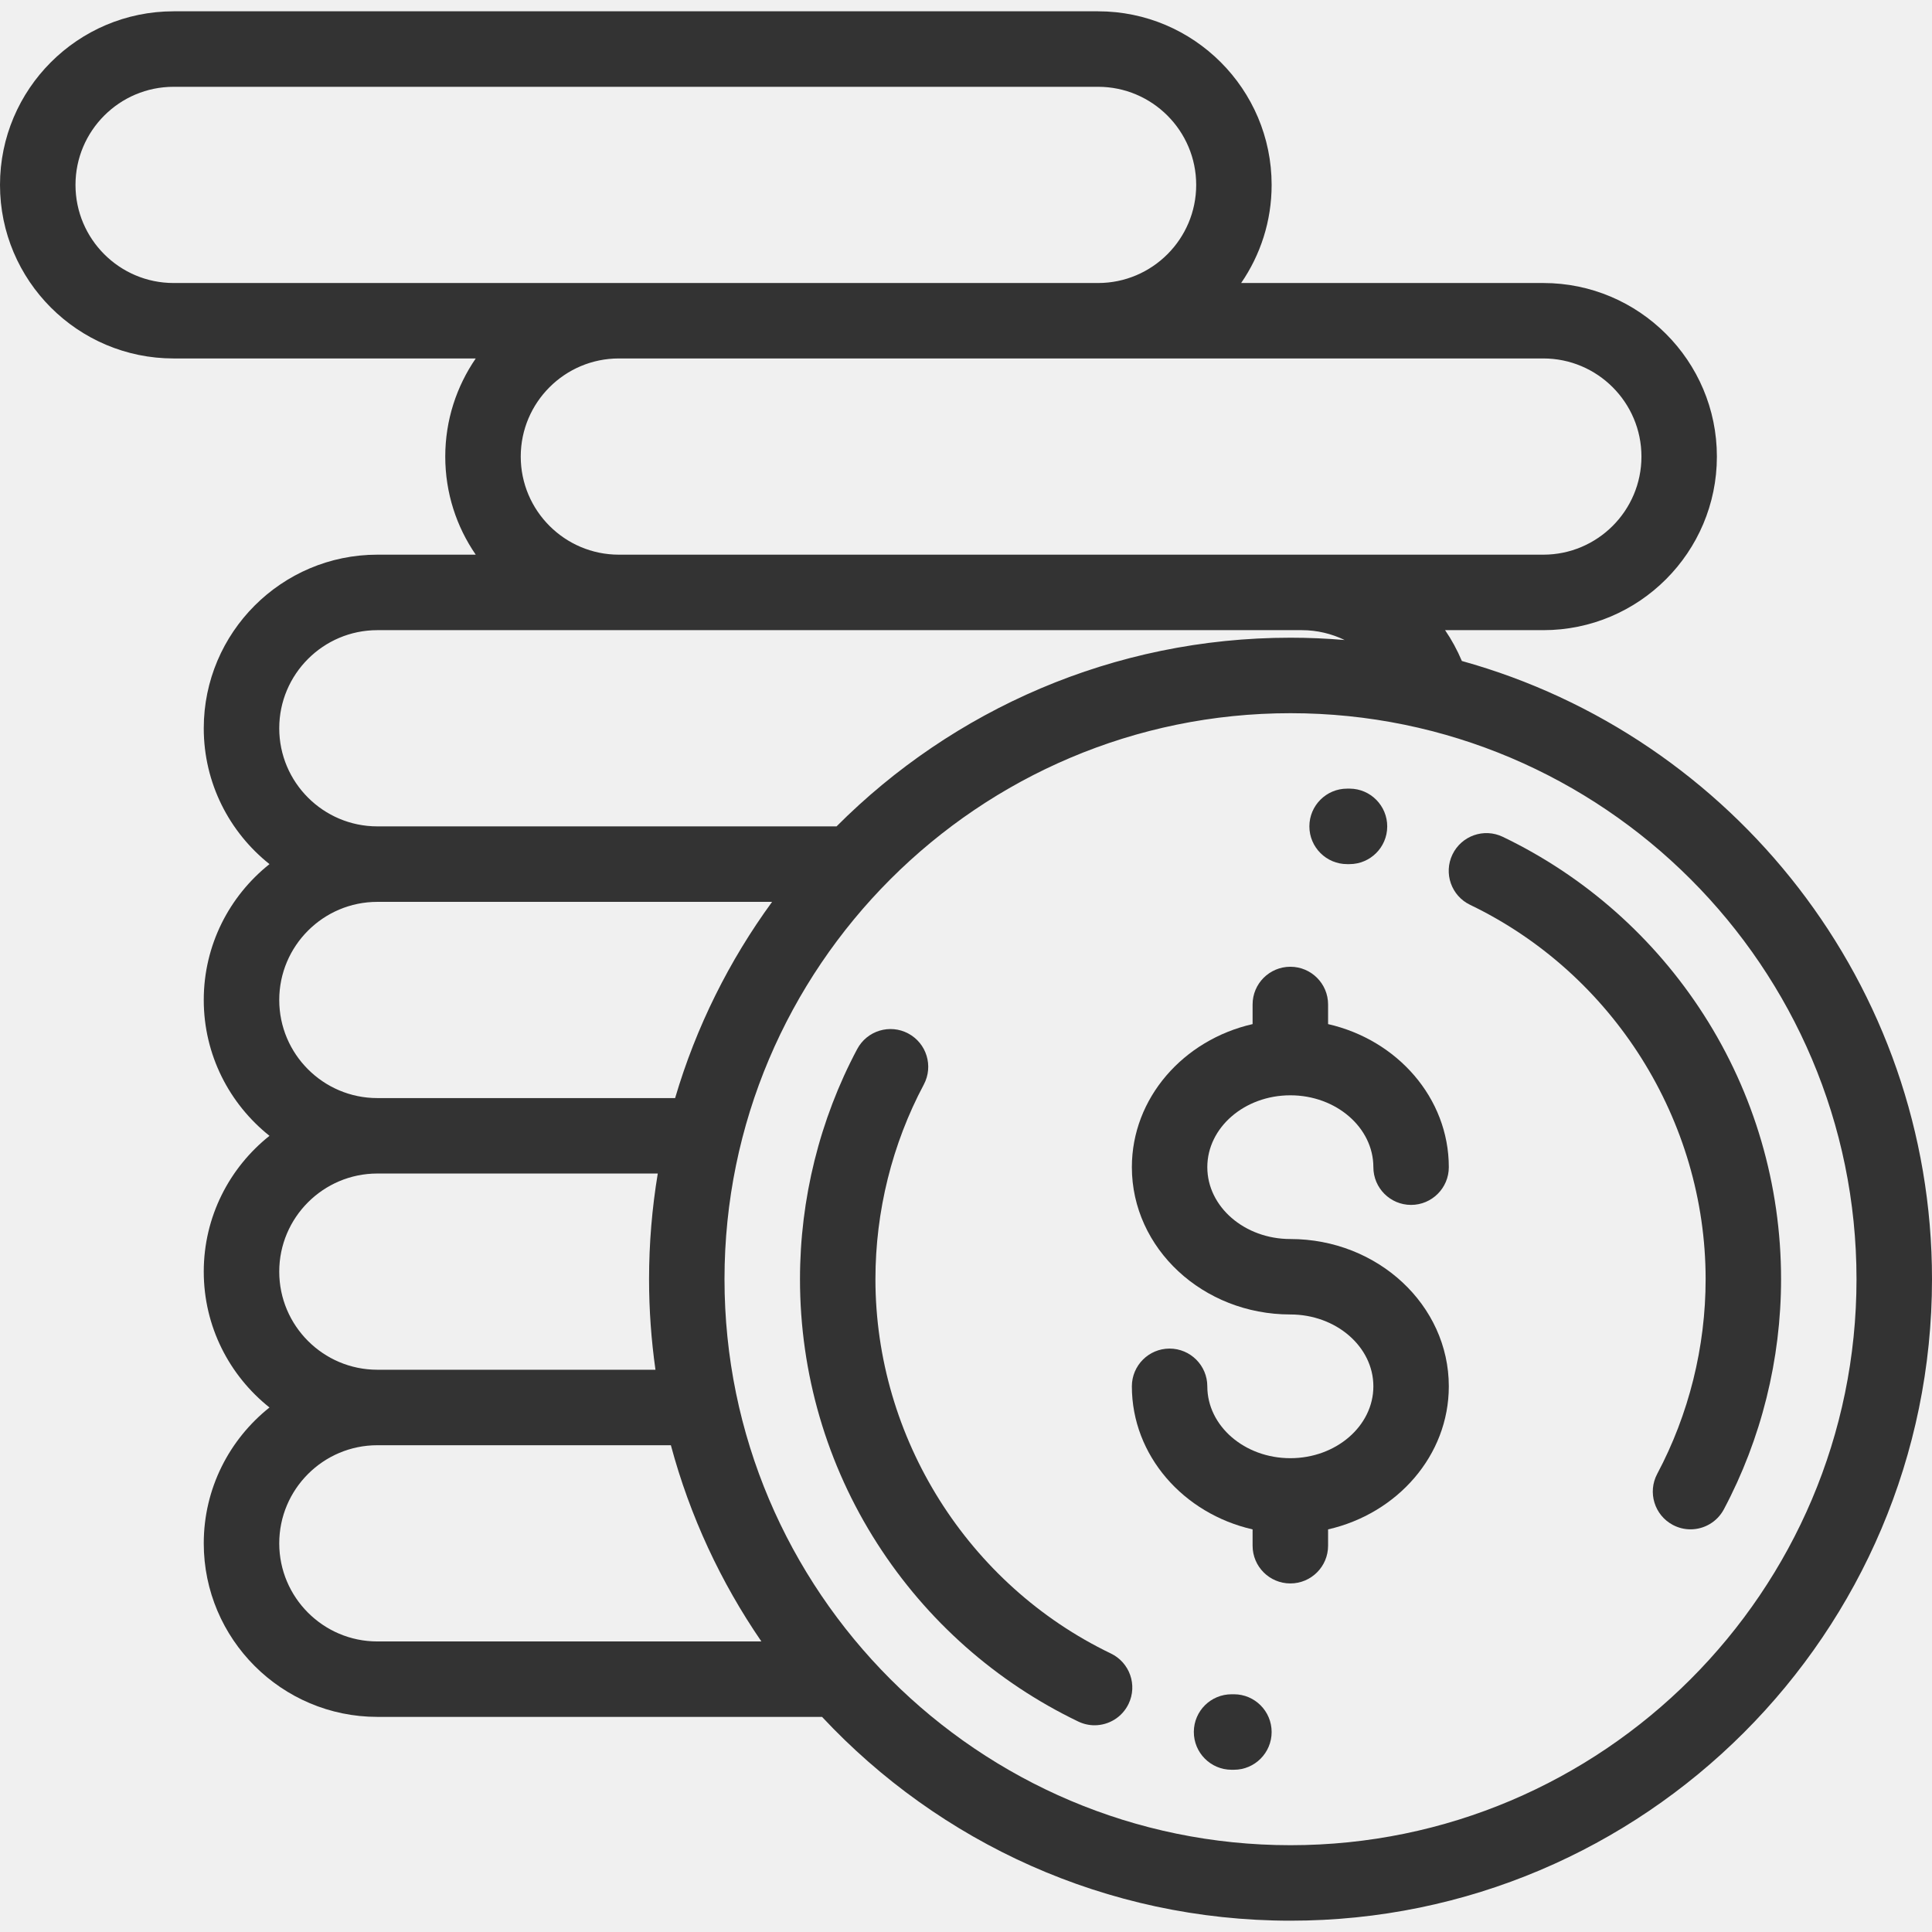
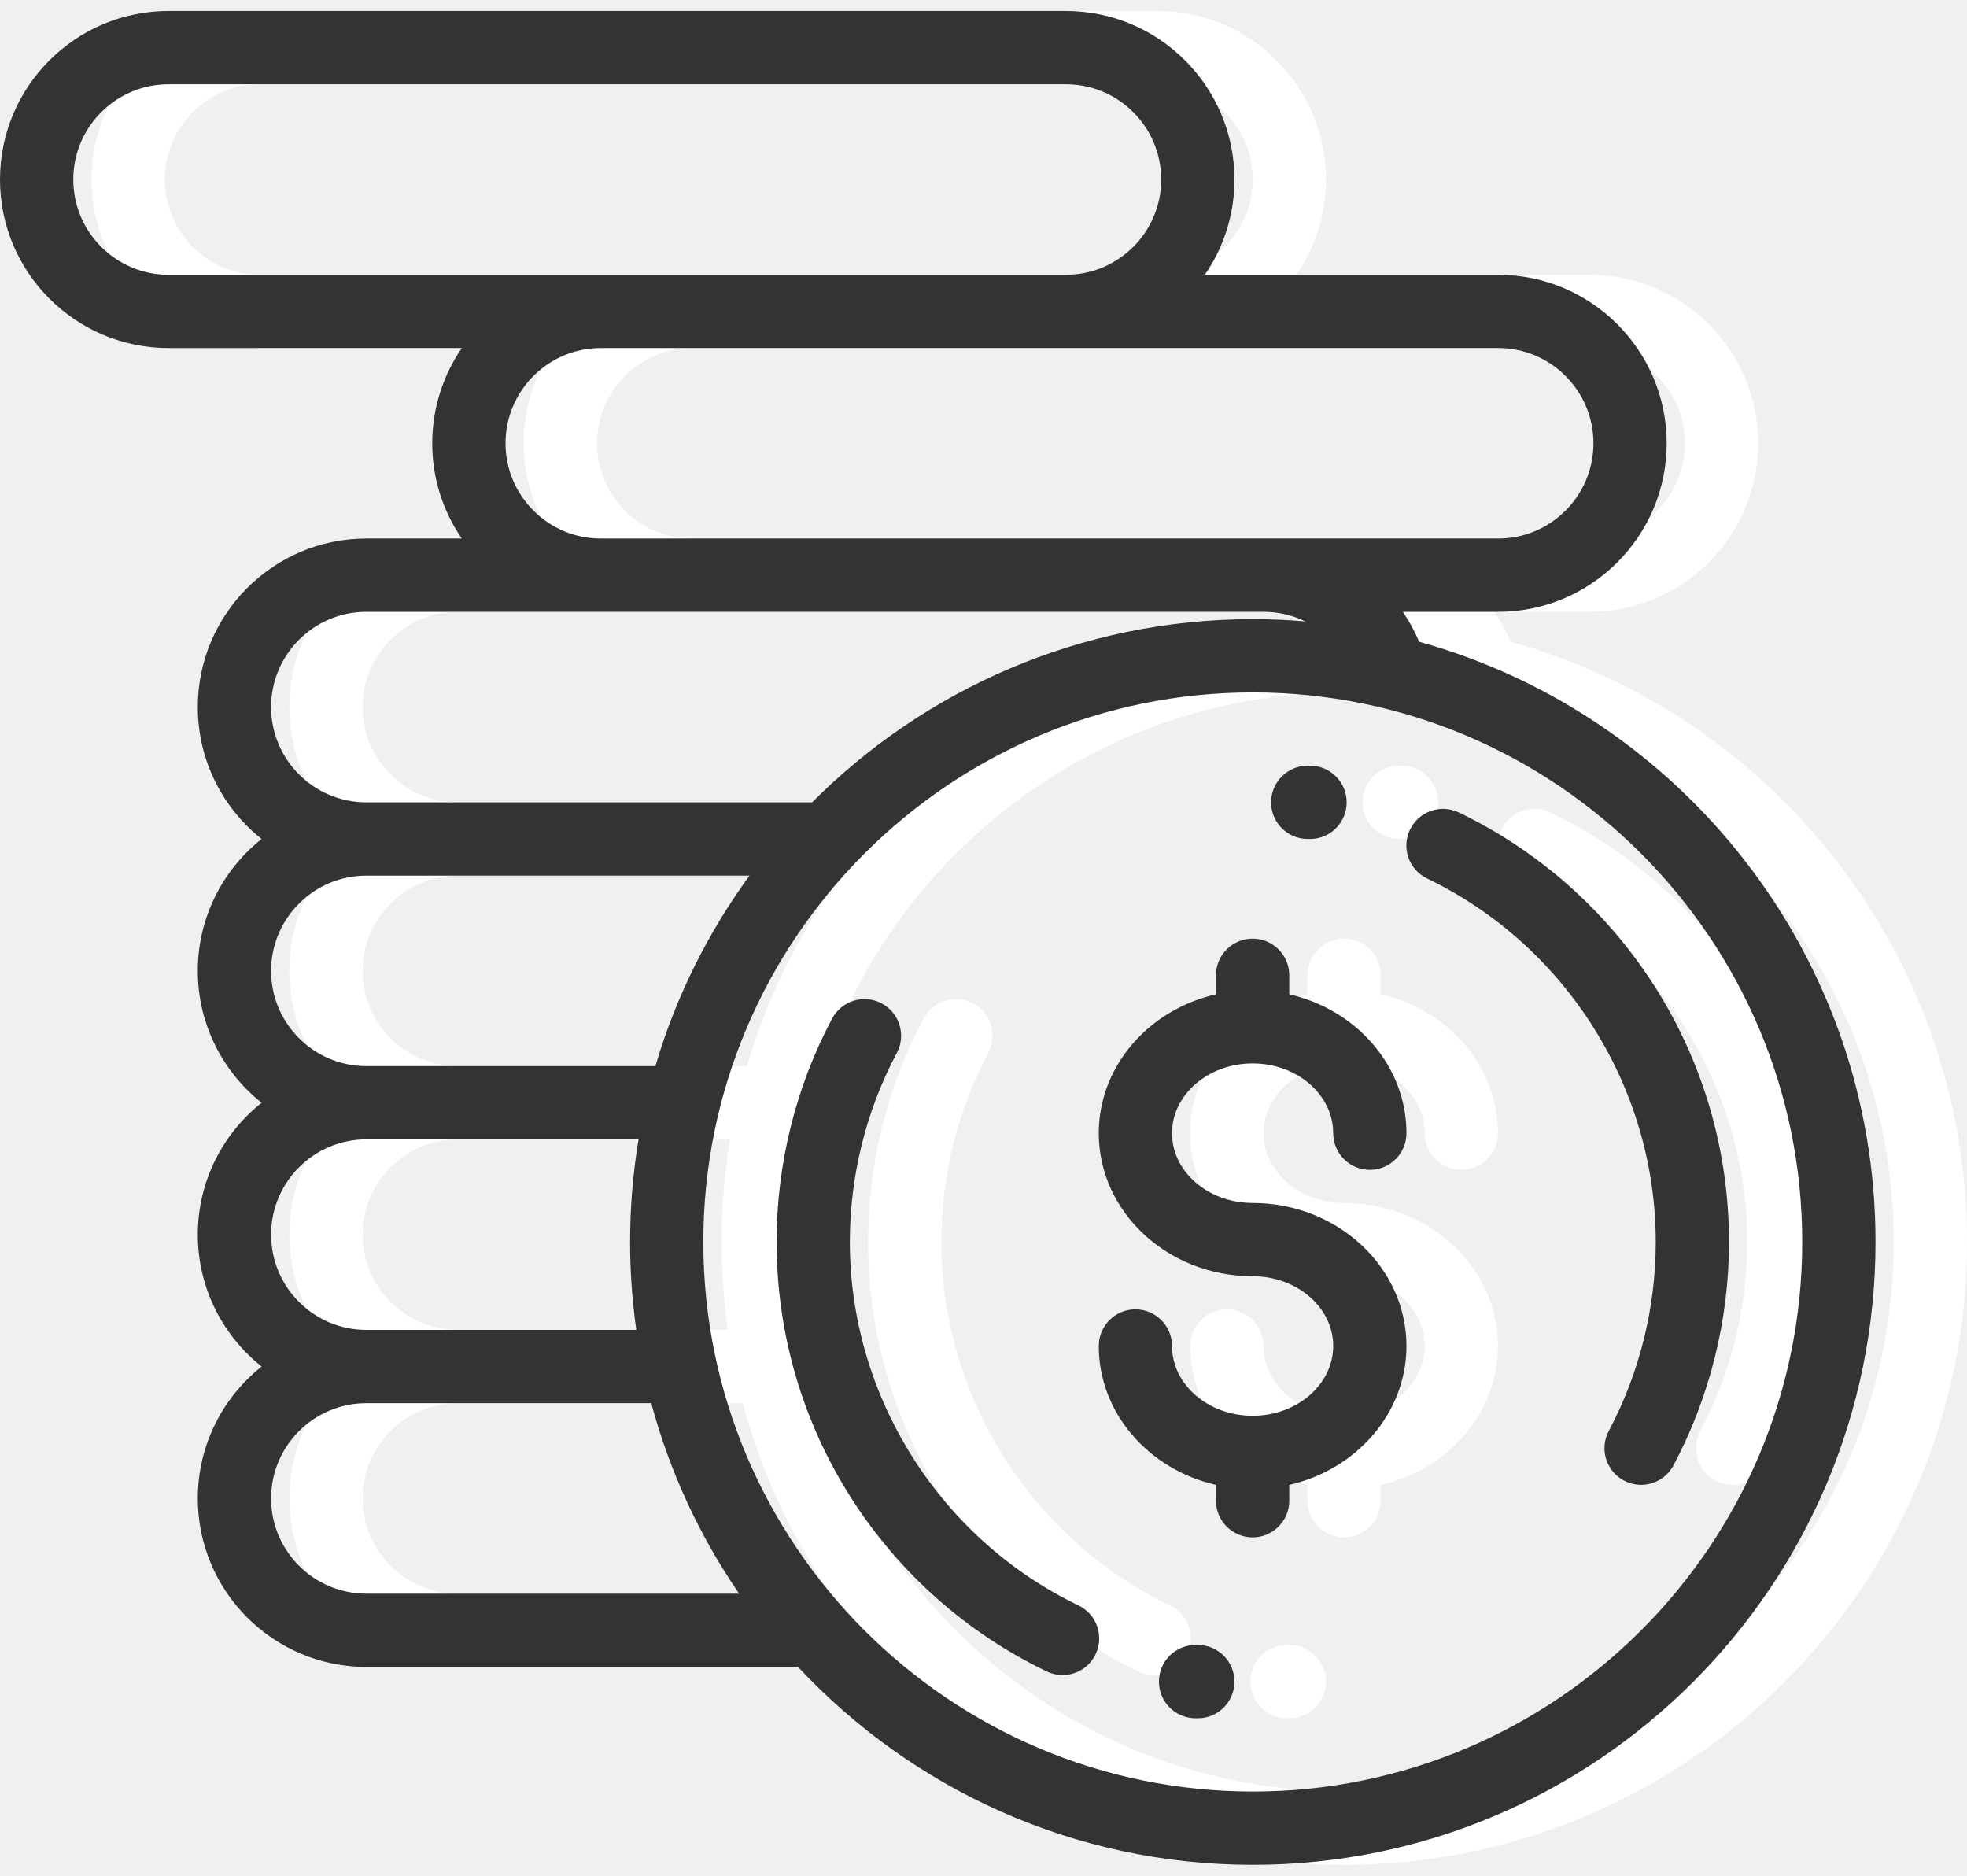
- <svg xmlns="http://www.w3.org/2000/svg" width="41" height="41" viewBox="0 0 41 41" fill="none">
+ <svg xmlns="http://www.w3.org/2000/svg" width="43" height="41" viewBox="0 0 43 41" fill="none">
+   <path d="M29.383 26.294C28.411 26.294 27.621 25.61 27.621 24.769C27.621 23.928 28.411 23.244 29.383 23.244C30.354 23.244 31.145 23.928 31.145 24.769C31.145 25.211 31.503 25.57 31.945 25.57C32.388 25.57 32.746 25.211 32.746 24.769C32.746 23.302 31.653 22.068 30.184 21.733V21.316C30.184 20.874 29.825 20.516 29.383 20.516C28.941 20.516 28.582 20.874 28.582 21.316V21.733C27.113 22.068 26.02 23.302 26.02 24.769C26.02 26.493 27.528 27.895 29.383 27.895C30.354 27.895 31.145 28.579 31.145 29.42C31.145 30.261 30.354 30.945 29.383 30.945C28.411 30.945 27.621 30.261 27.621 29.42C27.621 28.978 27.262 28.619 26.82 28.619C26.378 28.619 26.02 28.978 26.02 29.42C26.02 30.888 27.113 32.121 28.582 32.456V32.802C28.582 33.245 28.941 33.603 29.383 33.603C29.825 33.603 30.184 33.245 30.184 32.802V32.456C31.653 32.121 32.746 30.888 32.746 29.42C32.746 27.696 31.237 26.294 29.383 26.294Z" fill="white" />
+   <path d="M38.154 21.531C37.108 19.901 35.634 18.596 33.892 17.759C33.493 17.567 33.015 17.735 32.823 18.134C32.632 18.532 32.8 19.011 33.198 19.202C36.234 20.662 38.196 23.78 38.196 27.146C38.196 28.587 37.84 30.015 37.169 31.277C36.961 31.668 37.109 32.153 37.5 32.361C37.619 32.424 37.748 32.455 37.875 32.455C38.162 32.455 38.439 32.3 38.583 32.03C39.377 30.537 39.797 28.848 39.797 27.146C39.797 25.148 39.229 23.206 38.154 21.531Z" fill="white" />
+   <path d="M30.642 16.736L30.588 16.736C30.146 16.736 29.787 17.095 29.787 17.537C29.787 17.979 30.146 18.338 30.588 18.338L30.634 18.338C30.636 18.338 30.637 18.338 30.638 18.338C31.079 18.338 31.437 17.982 31.439 17.541C31.441 17.099 31.084 16.738 30.642 16.736Z" fill="white" />
+   <path d="M25.575 35.09C22.54 33.631 20.578 30.512 20.578 27.146C20.578 25.706 20.933 24.277 21.605 23.015C21.812 22.625 21.665 22.14 21.274 21.932C20.884 21.724 20.399 21.872 20.191 22.263C19.396 23.756 18.977 25.444 18.977 27.146C18.977 29.145 19.545 31.087 20.62 32.762C21.666 34.392 23.139 35.696 24.881 36.533C24.993 36.587 25.112 36.613 25.228 36.613C25.526 36.613 25.812 36.446 25.95 36.159C26.142 35.76 25.974 35.282 25.575 35.09Z" fill="white" />
+   <path d="M28.186 35.955L28.139 35.955C27.695 35.954 27.337 36.31 27.335 36.752C27.333 37.194 27.69 37.555 28.132 37.557L28.186 37.557C28.628 37.557 28.986 37.198 28.986 36.756C28.986 36.314 28.628 35.955 28.186 35.955Z" fill="white" />
+   <path d="M33.023 14.027C32.925 13.795 32.806 13.576 32.667 13.373H34.752C36.783 13.373 38.435 11.72 38.435 9.689C38.435 7.658 36.783 6.006 34.752 6.006H28.339C28.747 5.413 28.986 4.696 28.986 3.924C28.986 1.893 27.334 0.24 25.303 0.24H5.684C3.652 0.24 2 1.893 2 3.924C2 5.955 3.652 7.607 5.684 7.607H12.096C11.689 8.2 11.449 8.917 11.449 9.689C11.449 10.462 11.688 11.179 12.096 11.771H10.008C7.977 11.771 6.324 13.424 6.324 15.455C6.324 16.622 6.87 17.663 7.719 18.338C6.87 19.013 6.324 20.054 6.324 21.221C6.324 22.387 6.87 23.428 7.719 24.104C6.87 24.779 6.324 25.82 6.324 26.986C6.324 28.153 6.87 29.194 7.719 29.869C6.87 30.544 6.324 31.585 6.324 32.752C6.324 34.783 7.977 36.435 10.008 36.435H19.445C21.931 39.095 25.468 40.76 29.387 40.76C36.893 40.76 43 34.653 43 27.146C43 20.899 38.77 15.622 33.023 14.027ZM34.752 7.607C35.9 7.607 36.834 8.541 36.834 9.689C36.834 10.837 35.9 11.771 34.752 11.771H29.627H15.133C13.985 11.771 13.051 10.837 13.051 9.689C13.051 8.541 13.985 7.607 15.133 7.607H34.752ZM5.684 6.006C4.536 6.006 3.602 5.072 3.602 3.924C3.602 2.776 4.536 1.842 5.684 1.842H25.303C26.451 1.842 27.385 2.776 27.385 3.924C27.385 5.072 26.451 6.006 25.303 6.006H5.684ZM10.008 13.373H29.627C29.95 13.373 30.258 13.448 30.535 13.582C30.157 13.55 29.774 13.533 29.387 13.533C25.628 13.533 22.219 15.065 19.753 17.537H10.008C8.86 17.537 7.926 16.603 7.926 15.455C7.926 14.307 8.86 13.373 10.008 13.373ZM10.008 19.139H18.385C17.476 20.384 16.773 21.789 16.327 23.303H10.008C8.86 23.303 7.926 22.369 7.926 21.221C7.926 20.073 8.86 19.139 10.008 19.139ZM10.008 24.904H15.959C15.838 25.634 15.774 26.383 15.774 27.146C15.774 27.799 15.821 28.44 15.91 29.068H10.008C8.86 29.068 7.926 28.134 7.926 26.986C7.926 25.838 8.86 24.904 10.008 24.904ZM10.008 34.834C8.86 34.834 7.926 33.9 7.926 32.752C7.926 31.604 8.86 30.67 10.008 30.67H16.237C16.641 32.176 17.297 33.58 18.158 34.834H10.008ZM29.387 39.158C22.764 39.158 17.375 33.77 17.375 27.146C17.375 20.523 22.764 15.135 29.387 15.135C36.01 15.135 41.398 20.523 41.398 27.146C41.398 33.77 36.01 39.158 29.387 39.158Z" fill="white" />
  <path d="M27.383 26.294C26.411 26.294 25.621 25.61 25.621 24.769C25.621 23.928 26.411 23.244 27.383 23.244C28.354 23.244 29.145 23.928 29.145 24.769C29.145 25.211 29.503 25.57 29.945 25.57C30.387 25.57 30.746 25.211 30.746 24.769C30.746 23.302 29.653 22.068 28.184 21.733V21.316C28.184 20.874 27.825 20.516 27.383 20.516C26.941 20.516 26.582 20.874 26.582 21.316V21.733C25.113 22.068 24.02 23.302 24.02 24.769C24.02 26.493 25.528 27.895 27.383 27.895C28.354 27.895 29.145 28.579 29.145 29.42C29.145 30.261 28.354 30.945 27.383 30.945C26.411 30.945 25.621 30.261 25.621 29.42C25.621 28.978 25.262 28.619 24.82 28.619C24.378 28.619 24.02 28.978 24.02 29.42C24.02 30.888 25.113 32.121 26.582 32.456V32.802C26.582 33.245 26.941 33.603 27.383 33.603C27.825 33.603 28.184 33.245 28.184 32.802V32.456C29.653 32.121 30.746 30.888 30.746 29.42C30.746 27.696 29.237 26.294 27.383 26.294Z" fill="#333333" />
  <path d="M36.154 21.531C35.108 19.901 33.634 18.596 31.892 17.759C31.493 17.567 31.015 17.735 30.823 18.134C30.632 18.532 30.799 19.011 31.198 19.202C34.234 20.662 36.196 23.78 36.196 27.146C36.196 28.587 35.84 30.015 35.169 31.277C34.961 31.668 35.109 32.153 35.5 32.361C35.619 32.424 35.748 32.455 35.875 32.455C36.162 32.455 36.439 32.3 36.583 32.03C37.377 30.537 37.797 28.848 37.797 27.146C37.797 25.148 37.229 23.206 36.154 21.531Z" fill="#333333" />
  <path d="M28.642 16.736L28.588 16.736C28.146 16.736 27.787 17.095 27.787 17.537C27.787 17.979 28.146 18.338 28.588 18.338L28.634 18.338C28.636 18.338 28.637 18.338 28.638 18.338C29.079 18.338 29.437 17.982 29.439 17.541C29.441 17.099 29.084 16.738 28.642 16.736Z" fill="#333333" />
  <path d="M23.575 35.09C20.54 33.631 18.578 30.512 18.578 27.146C18.578 25.706 18.933 24.277 19.605 23.015C19.812 22.625 19.665 22.14 19.274 21.932C18.884 21.724 18.399 21.872 18.191 22.263C17.396 23.756 16.977 25.444 16.977 27.146C16.977 29.145 17.545 31.087 18.62 32.762C19.666 34.392 21.139 35.696 22.881 36.533C22.993 36.587 23.112 36.613 23.228 36.613C23.526 36.613 23.812 36.446 23.95 36.159C24.142 35.76 23.974 35.282 23.575 35.09Z" fill="#333333" />
  <path d="M26.186 35.955L26.139 35.955C25.695 35.954 25.337 36.31 25.335 36.752C25.333 37.194 25.69 37.555 26.132 37.557L26.186 37.557C26.628 37.557 26.986 37.198 26.986 36.756C26.986 36.314 26.628 35.955 26.186 35.955Z" fill="#333333" />
  <path d="M31.023 14.027C30.925 13.795 30.806 13.576 30.667 13.373H32.752C34.783 13.373 36.435 11.72 36.435 9.689C36.435 7.658 34.783 6.006 32.752 6.006H26.339C26.747 5.413 26.986 4.696 26.986 3.924C26.986 1.893 25.334 0.24 23.303 0.24H3.684C1.652 0.24 0 1.893 0 3.924C0 5.955 1.652 7.607 3.684 7.607H10.096C9.689 8.2 9.449 8.917 9.449 9.689C9.449 10.462 9.688 11.179 10.096 11.771H8.008C5.977 11.771 4.324 13.424 4.324 15.455C4.324 16.622 4.87 17.663 5.719 18.338C4.87 19.013 4.324 20.054 4.324 21.221C4.324 22.387 4.87 23.428 5.719 24.104C4.87 24.779 4.324 25.82 4.324 26.986C4.324 28.153 4.87 29.194 5.719 29.869C4.87 30.544 4.324 31.585 4.324 32.752C4.324 34.783 5.977 36.435 8.008 36.435H17.445C19.931 39.095 23.468 40.76 27.387 40.76C34.893 40.76 41 34.653 41 27.146C41 20.899 36.77 15.622 31.023 14.027ZM32.752 7.607C33.9 7.607 34.834 8.541 34.834 9.689C34.834 10.837 33.9 11.771 32.752 11.771H27.627H13.133C11.985 11.771 11.051 10.837 11.051 9.689C11.051 8.541 11.985 7.607 13.133 7.607H32.752ZM3.684 6.006C2.536 6.006 1.602 5.072 1.602 3.924C1.602 2.776 2.536 1.842 3.684 1.842H23.303C24.451 1.842 25.385 2.776 25.385 3.924C25.385 5.072 24.451 6.006 23.303 6.006H3.684ZM8.008 13.373H27.627C27.95 13.373 28.258 13.448 28.535 13.582C28.157 13.55 27.774 13.533 27.387 13.533C23.628 13.533 20.219 15.065 17.753 17.537H8.008C6.86 17.537 5.926 16.603 5.926 15.455C5.926 14.307 6.86 13.373 8.008 13.373ZM8.008 19.139H16.385C15.476 20.384 14.773 21.789 14.327 23.303H8.008C6.86 23.303 5.926 22.369 5.926 21.221C5.926 20.073 6.86 19.139 8.008 19.139ZM8.008 24.904H13.959C13.838 25.634 13.774 26.383 13.774 27.146C13.774 27.799 13.821 28.44 13.91 29.068H8.008C6.86 29.068 5.926 28.134 5.926 26.986C5.926 25.838 6.86 24.904 8.008 24.904ZM8.008 34.834C6.86 34.834 5.926 33.9 5.926 32.752C5.926 31.604 6.86 30.67 8.008 30.67H14.237C14.641 32.176 15.297 33.58 16.158 34.834H8.008ZM27.387 39.158C20.764 39.158 15.375 33.77 15.375 27.146C15.375 20.523 20.764 15.135 27.387 15.135C34.01 15.135 39.398 20.523 39.398 27.146C39.398 33.77 34.01 39.158 27.387 39.158Z" fill="#333333" />
</svg>
